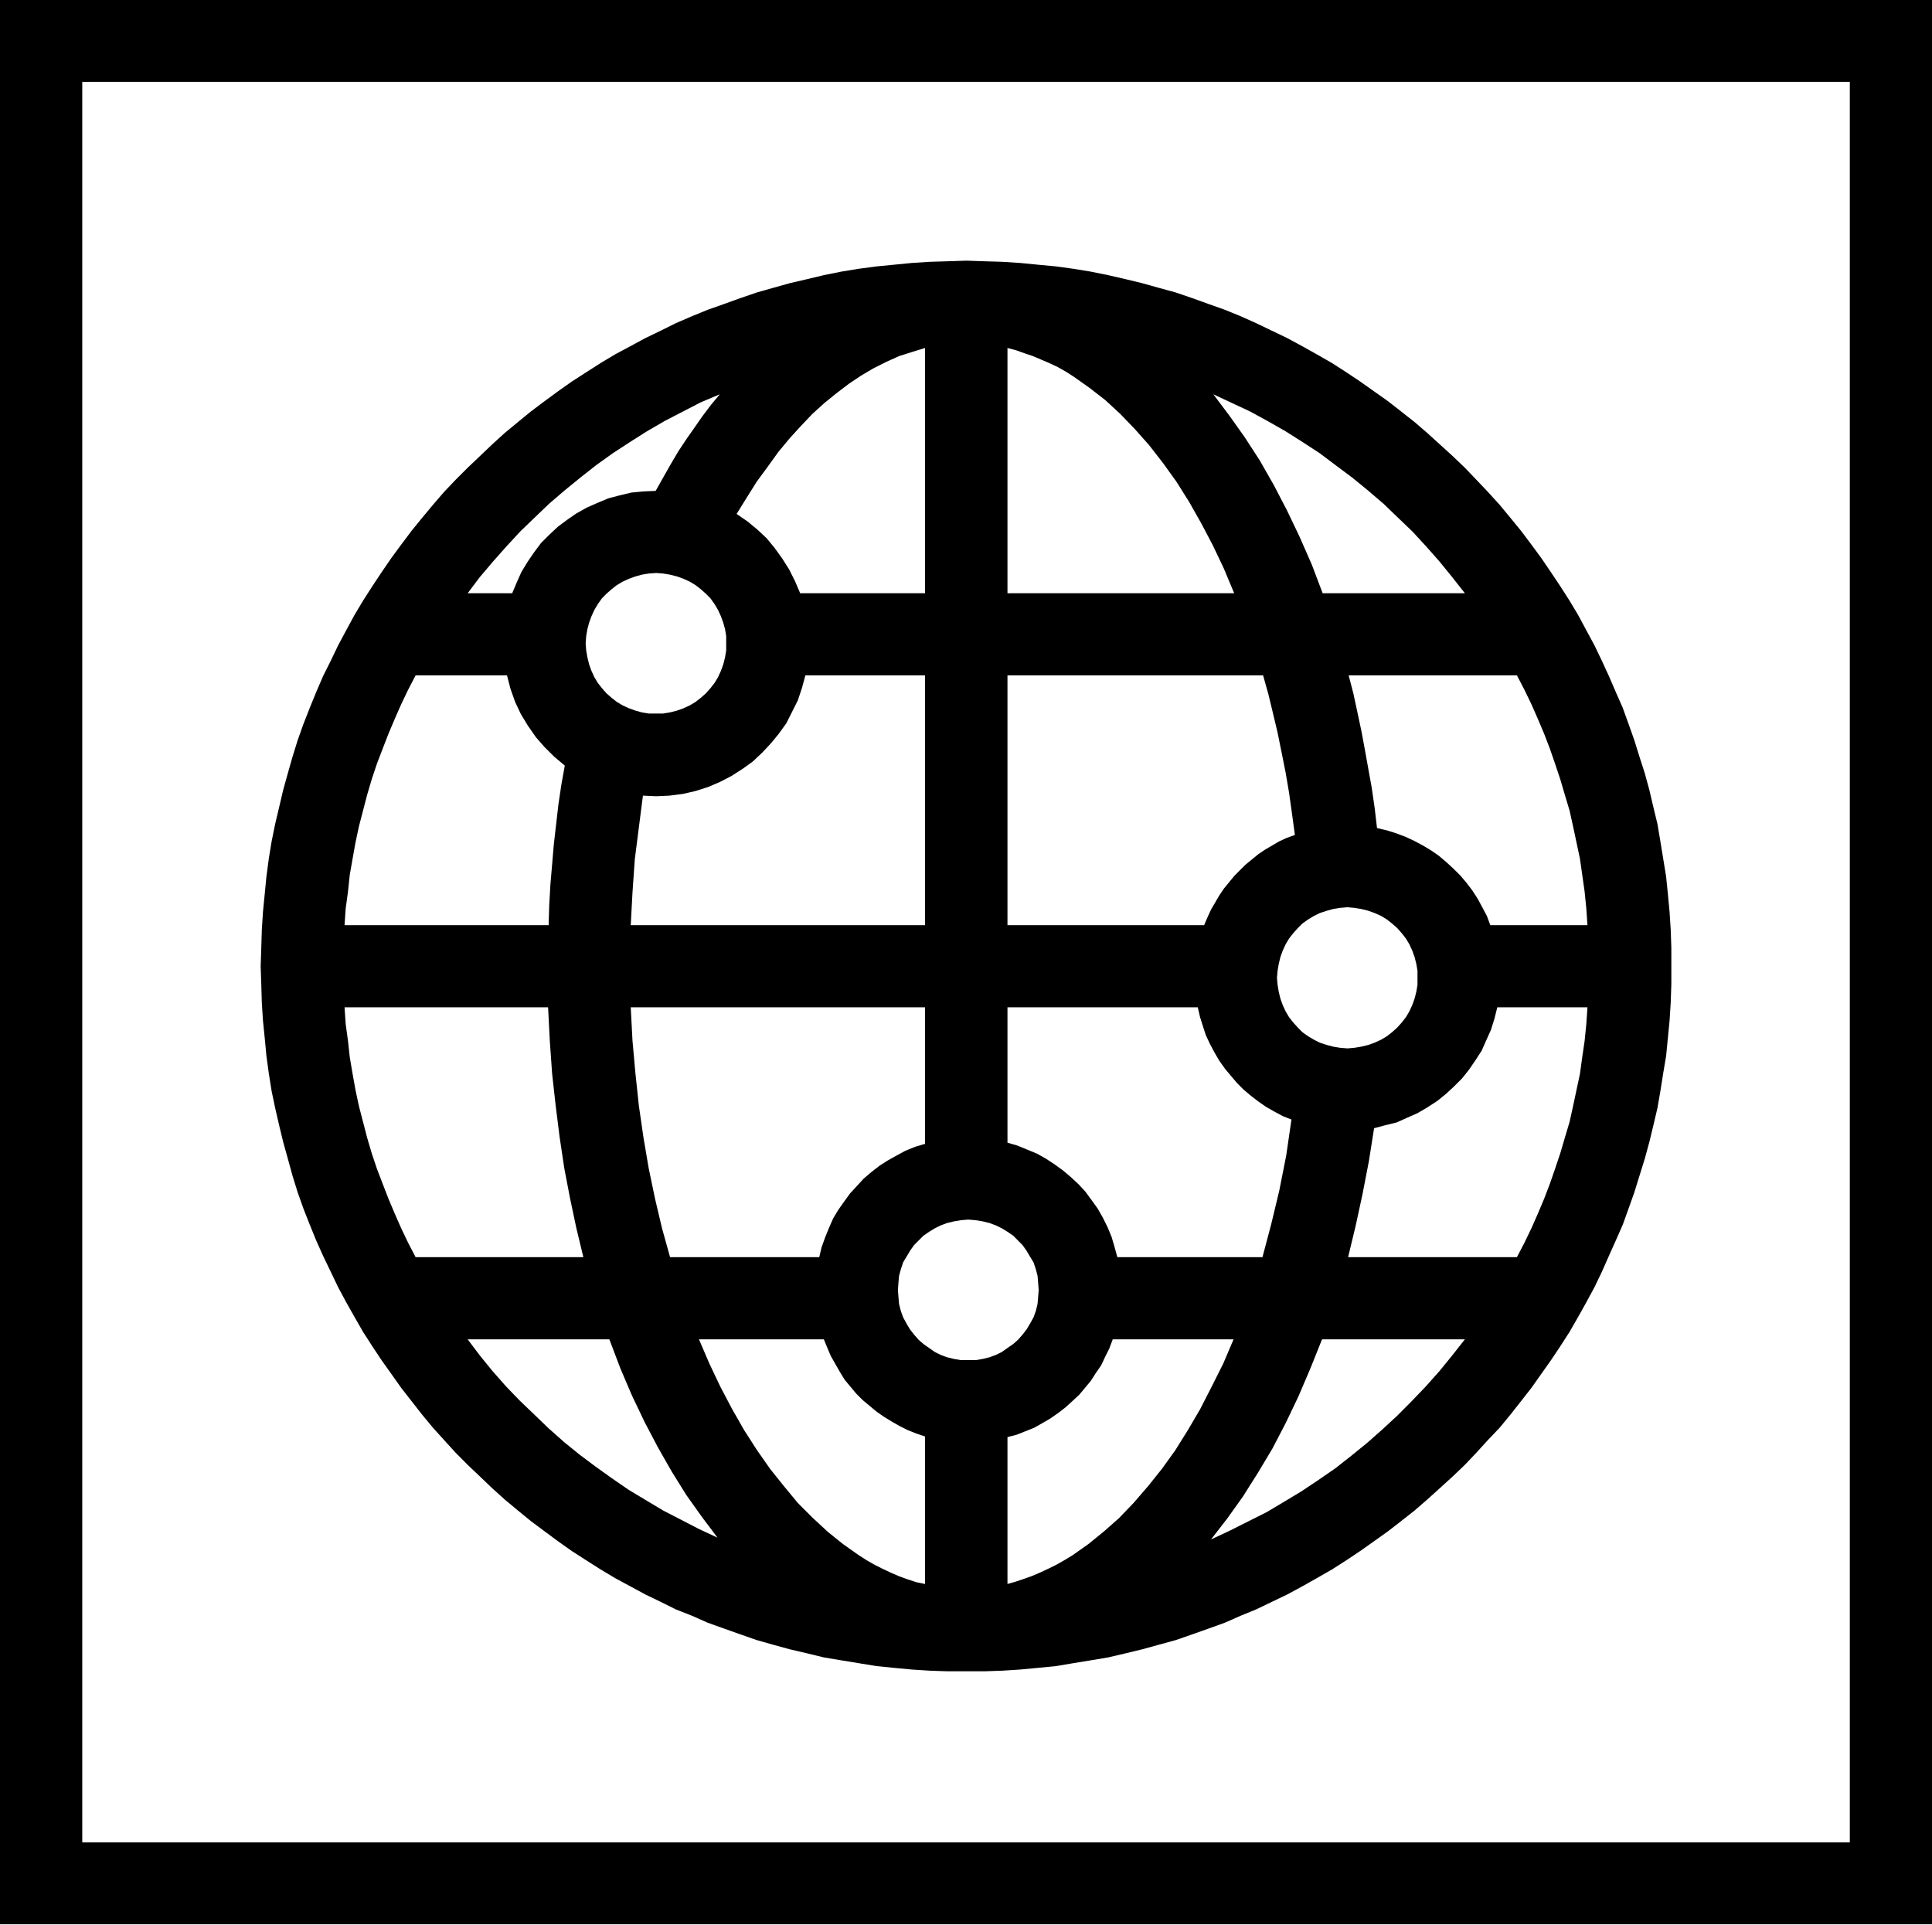
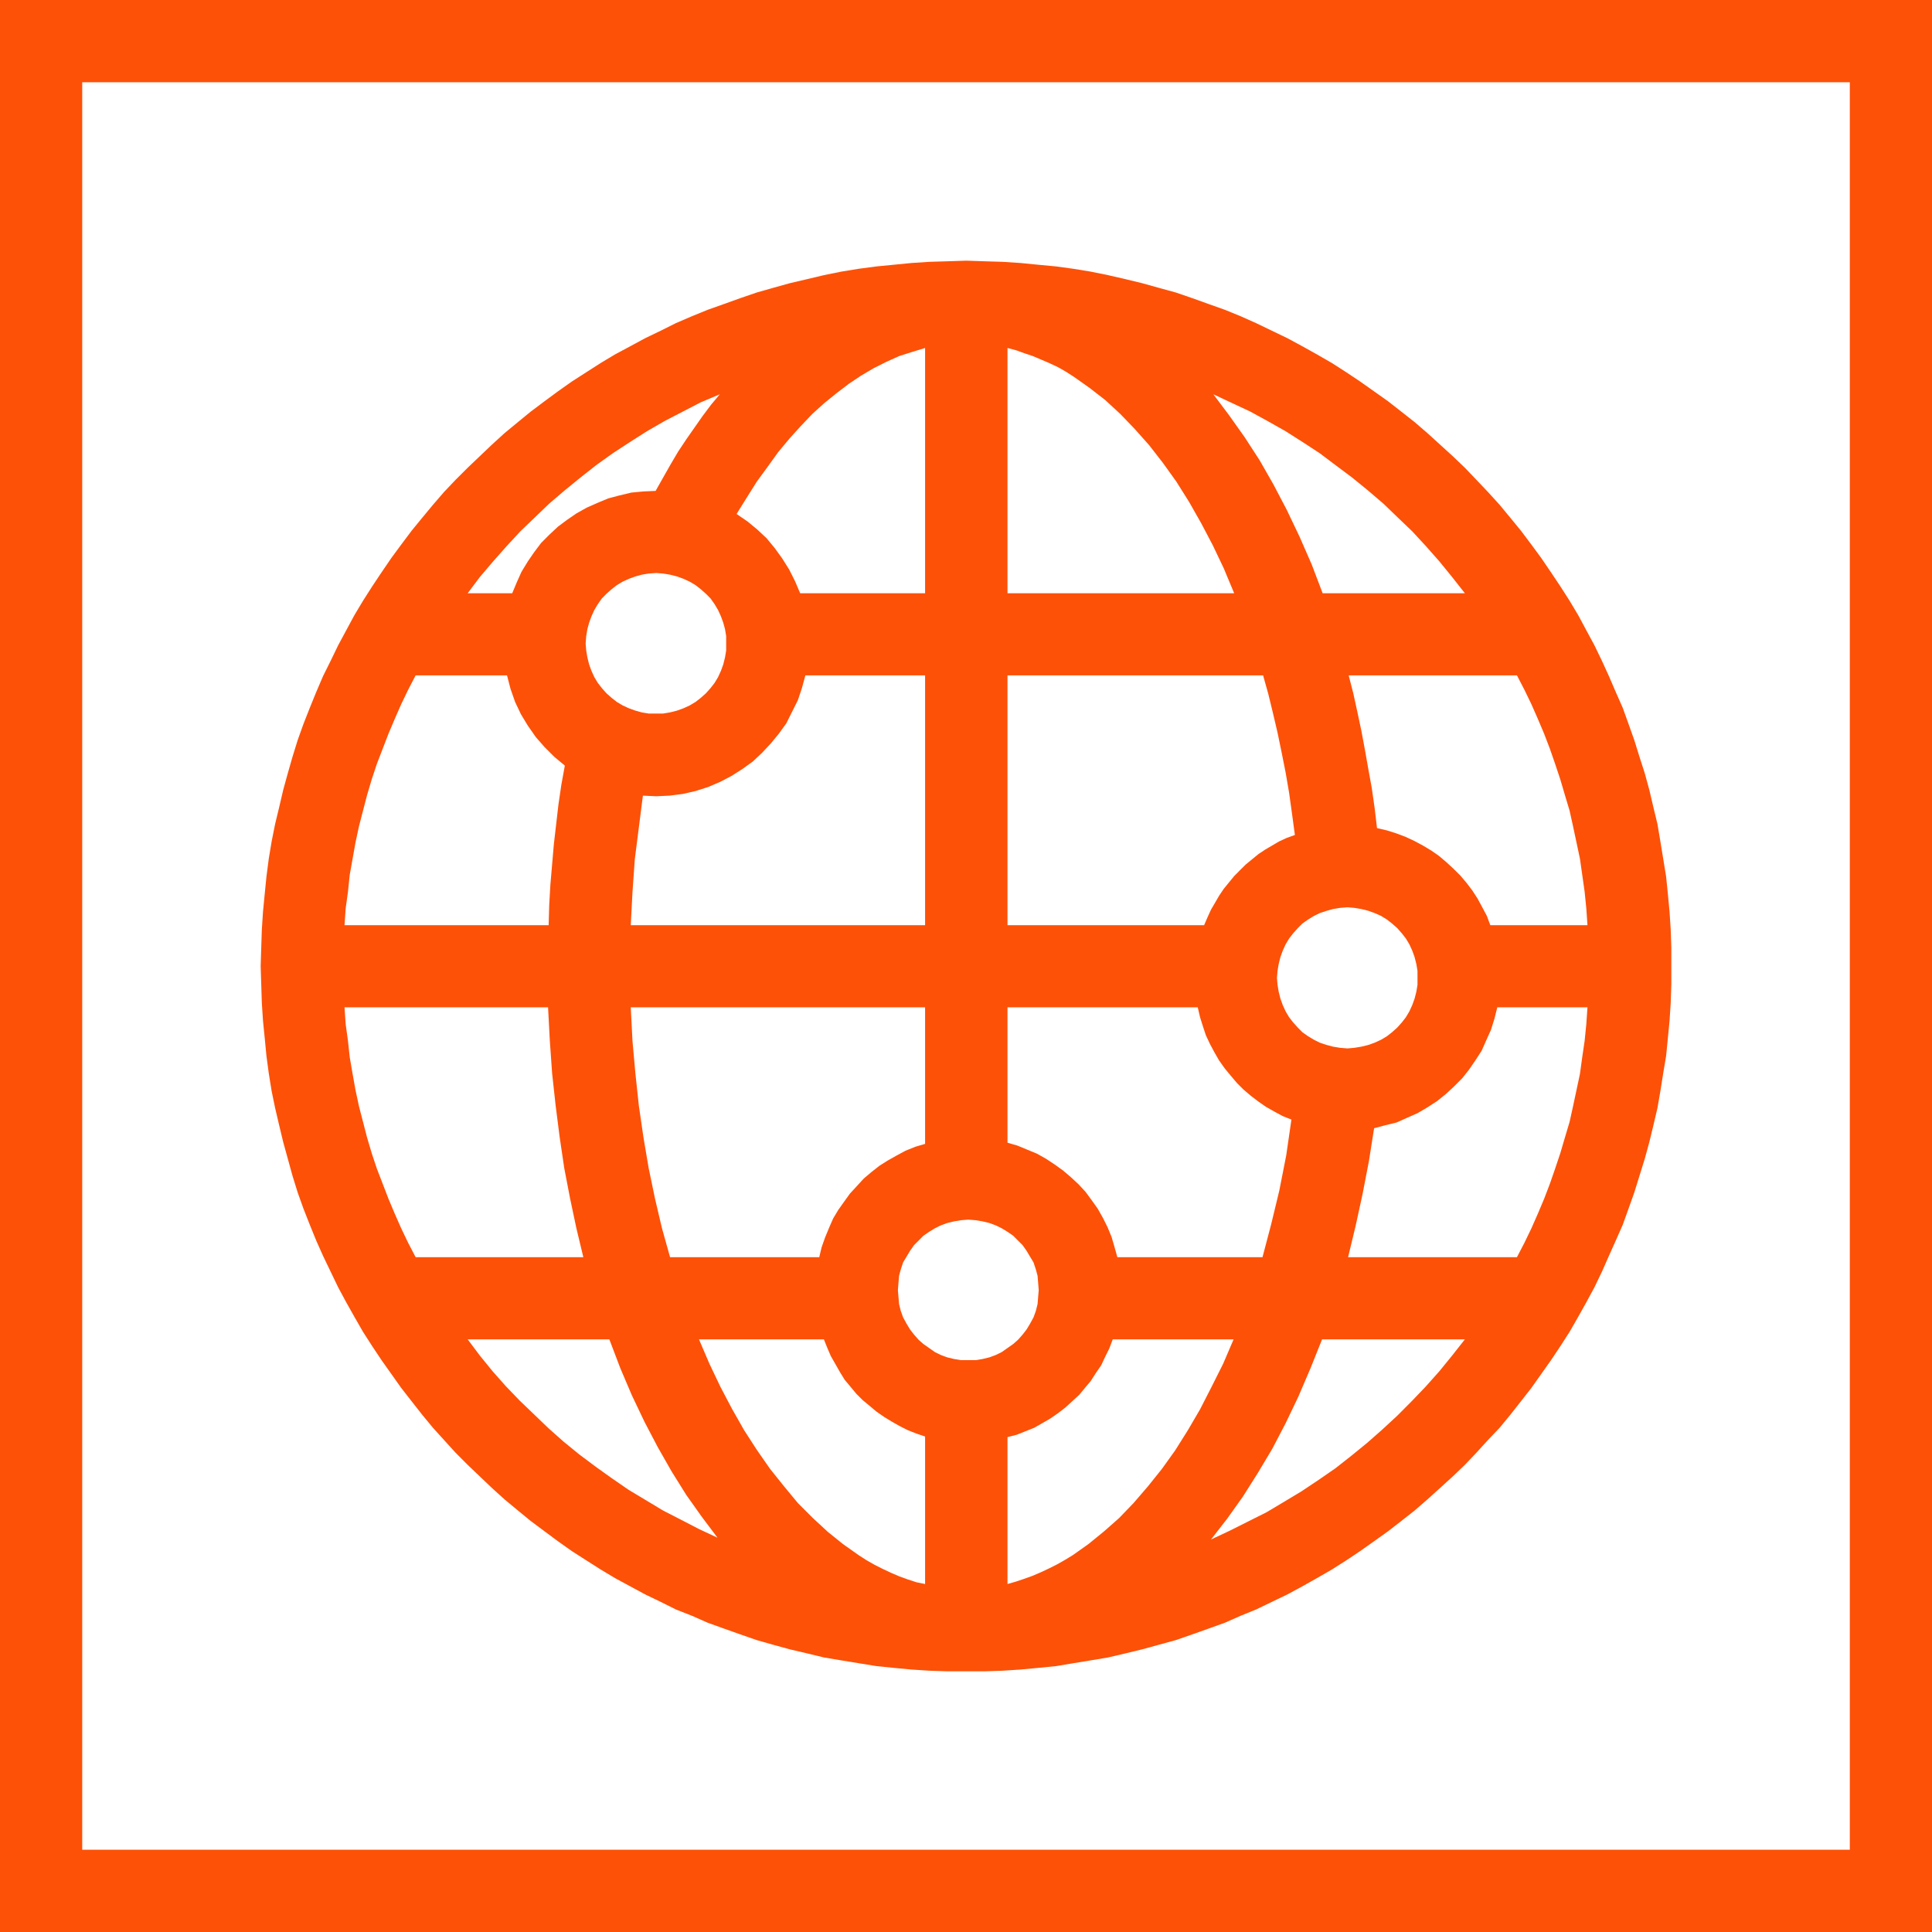
- <svg xmlns="http://www.w3.org/2000/svg" width="252" height="251" xml:space="preserve" overflow="hidden">
+ <svg xmlns="http://www.w3.org/2000/svg" width="252" height="252" xml:space="preserve" overflow="hidden">
  <defs>
    <clipPath id="clip0">
-       <rect x="1103" y="993" width="252" height="251" />
+       <rect x="820" y="1327" width="252" height="252" />
    </clipPath>
  </defs>
-   <g clip-path="url(#clip0)" transform="translate(-1103 -993)">
-     <path d="M1103 993 1103 1244 1355 1244 1355 993 1103 993ZM1344.28 1233.32 1113.73 1233.32 1113.73 1003.68 1344.28 1003.68 1344.28 1233.32Z" fill-rule="evenodd" />
-     <path d="M1229.06 1211 1229.06 1211 1231.39 1211 1233.73 1210.92 1236.07 1210.77 1238.41 1210.55 1240.75 1210.32 1243.01 1209.94 1245.27 1209.57 1247.54 1209.19 1249.8 1208.66 1251.99 1208.13 1254.17 1207.53 1256.36 1206.93 1258.55 1206.17 1260.66 1205.42 1262.77 1204.66 1264.81 1203.76 1266.84 1202.93 1268.88 1201.95 1270.92 1200.97 1272.88 1199.91 1274.76 1198.85 1276.73 1197.72 1278.61 1196.52 1280.42 1195.31 1282.23 1194.03 1284.04 1192.74 1285.78 1191.39 1287.51 1190.03 1289.17 1188.59 1290.83 1187.09 1292.49 1185.58 1294.07 1184.07 1295.58 1182.48 1297.09 1180.82 1298.6 1179.24 1300.03 1177.5 1301.39 1175.77 1302.75 1174.03 1304.03 1172.22 1305.31 1170.41 1306.52 1168.6 1307.73 1166.72 1308.86 1164.75 1309.91 1162.87 1310.97 1160.91 1311.95 1158.87 1312.85 1156.83 1313.76 1154.8 1314.66 1152.76 1315.42 1150.65 1316.17 1148.54 1316.85 1146.35 1317.53 1144.16 1318.13 1141.97 1318.66 1139.78 1319.19 1137.52 1319.57 1135.33 1319.94 1132.99 1320.32 1130.73 1320.55 1128.39 1320.77 1126.13 1320.92 1123.79 1321 1121.38 1321 1119.04 1321 1119.04 1321 1116.62 1320.92 1114.29 1320.77 1111.95 1320.55 1109.61 1320.32 1107.34 1319.94 1105.01 1319.57 1102.74 1319.19 1100.48 1318.66 1098.29 1318.13 1096.03 1317.53 1093.84 1316.85 1091.73 1316.17 1089.54 1315.42 1087.43 1314.66 1085.32 1313.76 1083.28 1312.85 1081.17 1311.95 1079.21 1310.97 1077.17 1309.91 1075.21 1308.86 1073.25 1307.73 1071.36 1306.52 1069.47 1305.31 1067.66 1304.03 1065.78 1302.75 1064.04 1301.39 1062.23 1300.03 1060.57 1298.6 1058.84 1297.09 1057.18 1295.58 1055.59 1294.07 1054.01 1292.49 1052.5 1290.83 1050.99 1289.17 1049.48 1287.51 1048.05 1285.78 1046.69 1284.04 1045.33 1282.23 1044.05 1280.42 1042.77 1278.61 1041.56 1276.73 1040.35 1274.76 1039.22 1272.88 1038.17 1270.92 1037.11 1268.88 1036.13 1266.84 1035.15 1264.81 1034.24 1262.77 1033.41 1260.66 1032.66 1258.55 1031.9 1256.36 1031.15 1254.17 1030.55 1251.99 1029.94 1249.8 1029.41 1247.54 1028.89 1245.27 1028.43 1243.01 1028.06 1240.75 1027.75 1238.41 1027.53 1236.07 1027.3 1233.73 1027.15 1231.39 1027.08 1229.06 1027 1229.06 1027 1226.61 1027.08 1224.27 1027.15 1221.93 1027.3 1219.59 1027.53 1217.33 1027.75 1214.99 1028.06 1212.73 1028.43 1210.46 1028.89 1208.28 1029.41 1206.01 1029.94 1203.83 1030.55 1201.71 1031.15 1199.53 1031.9 1197.42 1032.66 1195.3 1033.41 1193.27 1034.24 1191.16 1035.15 1189.19 1036.13 1187.16 1037.11 1185.2 1038.17 1183.24 1039.22 1181.35 1040.35 1179.46 1041.56 1177.58 1042.77 1175.77 1044.05 1174.03 1045.33 1172.22 1046.69 1170.56 1048.05 1168.83 1049.48 1167.17 1050.99 1165.59 1052.5 1164 1054.01 1162.42 1055.59 1160.91 1057.18 1159.48 1058.84 1158.04 1060.57 1156.69 1062.23 1155.33 1064.04 1154.05 1065.78 1152.76 1067.66 1151.56 1069.47 1150.35 1071.36 1149.22 1073.25 1148.16 1075.21 1147.11 1077.17 1146.13 1079.21 1145.15 1081.17 1144.24 1083.28 1143.41 1085.32 1142.58 1087.43 1141.83 1089.54 1141.15 1091.73 1140.55 1093.84 1139.94 1096.03 1139.41 1098.29 1138.89 1100.48 1138.43 1102.74 1138.06 1105.01 1137.75 1107.34 1137.53 1109.61 1137.3 1111.95 1137.15 1114.29 1137.08 1116.62 1137 1119.04 1137 1119.04 1137.08 1121.38 1137.15 1123.79 1137.3 1126.13 1137.53 1128.39 1137.75 1130.73 1138.06 1132.99 1138.43 1135.33 1138.89 1137.52 1139.41 1139.78 1139.94 1141.97 1140.55 1144.16 1141.15 1146.35 1141.83 1148.54 1142.58 1150.65 1143.41 1152.76 1144.24 1154.8 1145.15 1156.83 1146.13 1158.87 1147.11 1160.91 1148.16 1162.87 1149.22 1164.75 1150.35 1166.72 1151.56 1168.6 1152.76 1170.41 1154.05 1172.22 1155.33 1174.03 1156.69 1175.77 1158.04 1177.5 1159.48 1179.24 1160.91 1180.82 1162.42 1182.48 1164 1184.07 1165.59 1185.58 1167.17 1187.09 1168.83 1188.59 1170.56 1190.03 1172.22 1191.39 1174.03 1192.74 1175.77 1194.03 1177.58 1195.31 1179.46 1196.52 1181.35 1197.72 1183.24 1198.85 1185.2 1199.91 1187.16 1200.97 1189.19 1201.95 1191.16 1202.93 1193.27 1203.76 1195.3 1204.66 1197.42 1205.42 1199.53 1206.17 1201.71 1206.93 1203.83 1207.53 1206.01 1208.13 1208.28 1208.66 1210.46 1209.19 1212.73 1209.57 1214.99 1209.94 1217.33 1210.32 1219.59 1210.55 1221.93 1210.77 1224.27 1210.92 1226.61 1211 1229.06 1211 1229.06 1211ZM1164 1167.7 1182.48 1167.7 1182.48 1167.7 1183.91 1171.47 1185.42 1175.01 1187.08 1178.49 1188.82 1181.8 1190.63 1184.97 1192.51 1187.99 1194.55 1190.86 1196.59 1193.57 1196.59 1193.57 1194.17 1192.44 1191.83 1191.23 1189.5 1190.03 1187.23 1188.67 1184.97 1187.31 1182.78 1185.8 1180.67 1184.29 1178.56 1182.71 1176.52 1181.05 1174.56 1179.31 1172.68 1177.5 1170.79 1175.69 1168.98 1173.81 1167.25 1171.85 1165.59 1169.81 1164 1167.7 1164 1167.7ZM1169.13 1081.09 1169.13 1081.09 1169.58 1082.83 1170.19 1084.56 1170.94 1086.15 1171.85 1087.65 1172.9 1089.16 1174.03 1090.45 1175.32 1091.73 1176.67 1092.86 1176.67 1092.86 1176.22 1095.35 1175.84 1097.91 1175.24 1103.12 1174.79 1108.4 1174.64 1111.04 1174.56 1113.68 1147.94 1113.68 1147.94 1113.68 1148.09 1111.49 1148.39 1109.31 1148.62 1107.12 1148.99 1105.01 1149.37 1102.89 1149.82 1100.78 1150.35 1098.74 1150.88 1096.71 1151.48 1094.67 1152.16 1092.63 1152.91 1090.67 1153.67 1088.71 1154.5 1086.75 1155.33 1084.86 1156.23 1082.98 1157.21 1081.09 1169.13 1081.09ZM1310.06 1113.68 1297.39 1113.68 1297.39 1113.68 1296.94 1112.47 1296.34 1111.34 1295.73 1110.21 1295.05 1109.16 1294.3 1108.17 1293.47 1107.19 1292.56 1106.29 1291.66 1105.46 1290.68 1104.63 1289.7 1103.95 1288.57 1103.27 1287.44 1102.67 1286.3 1102.14 1285.1 1101.69 1283.89 1101.31 1282.61 1101.01 1282.61 1101.01 1282.31 1098.44 1281.93 1095.8 1281.48 1093.31 1281.02 1090.75 1280.57 1088.33 1280.04 1085.84 1279.52 1083.43 1278.91 1081.09 1300.86 1081.09 1300.86 1081.09 1301.84 1082.98 1302.75 1084.86 1303.58 1086.75 1304.41 1088.71 1305.16 1090.67 1305.84 1092.63 1306.52 1094.67 1307.12 1096.71 1307.73 1098.74 1308.18 1100.78 1308.63 1102.89 1309.08 1105.01 1309.38 1107.12 1309.69 1109.31 1309.91 1111.49 1310.06 1113.68 1310.06 1113.68ZM1208.05 1081.09 1223.66 1081.09 1223.66 1113.68 1185.27 1113.68 1185.27 1113.68 1185.5 1109.38 1185.8 1105.08 1186.33 1100.93 1186.86 1096.78 1186.86 1096.78 1188.59 1096.86 1188.59 1096.86 1190.33 1096.78 1192.06 1096.56 1193.72 1096.18 1195.38 1095.65 1196.96 1094.97 1198.4 1094.22 1199.83 1093.31 1201.19 1092.33 1202.39 1091.2 1203.53 1089.99 1204.58 1088.71 1205.56 1087.35 1206.32 1085.84 1207.07 1084.34 1207.6 1082.75 1208.05 1081.09 1208.05 1081.09ZM1223.66 1124.39 1223.66 1142.2 1223.66 1142.2 1222.38 1142.58 1221.1 1143.1 1219.97 1143.71 1218.76 1144.39 1217.71 1145.06 1216.65 1145.89 1215.67 1146.72 1214.76 1147.71 1213.86 1148.69 1213.1 1149.74 1212.35 1150.8 1211.67 1151.93 1211.14 1153.14 1210.62 1154.42 1210.16 1155.7 1209.86 1156.98 1190.4 1156.98 1190.4 1156.98 1189.35 1153.21 1188.44 1149.36 1187.61 1145.37 1186.93 1141.37 1186.33 1137.22 1185.88 1132.99 1185.5 1128.77 1185.27 1124.39 1223.66 1124.39ZM1229.28 1170.41 1229.28 1170.41 1228.34 1170.41 1227.44 1170.26 1226.53 1170.04 1225.7 1169.73 1224.95 1169.36 1224.19 1168.83 1223.44 1168.3 1222.83 1167.77 1222.23 1167.09 1221.7 1166.41 1221.25 1165.66 1220.8 1164.83 1220.5 1164 1220.27 1163.1 1220.19 1162.19 1220.12 1161.28 1220.12 1161.28 1220.19 1160.3 1220.27 1159.4 1220.5 1158.57 1220.8 1157.66 1221.25 1156.91 1221.7 1156.15 1222.23 1155.4 1222.83 1154.8 1223.44 1154.19 1224.19 1153.67 1224.95 1153.21 1225.7 1152.84 1226.53 1152.53 1227.44 1152.31 1228.34 1152.16 1229.28 1152.08 1229.28 1152.08 1230.26 1152.16 1231.17 1152.31 1232.07 1152.53 1232.9 1152.84 1233.66 1153.21 1234.41 1153.67 1235.17 1154.19 1235.77 1154.8 1236.37 1155.4 1236.9 1156.15 1237.35 1156.91 1237.81 1157.66 1238.11 1158.57 1238.33 1159.4 1238.41 1160.3 1238.48 1161.28 1238.48 1161.28 1238.41 1162.19 1238.33 1163.1 1238.11 1164 1237.81 1164.83 1237.35 1165.66 1236.9 1166.41 1236.37 1167.09 1235.77 1167.77 1235.17 1168.3 1234.41 1168.83 1233.66 1169.36 1232.9 1169.73 1232.07 1170.04 1231.17 1170.26 1230.26 1170.41 1229.28 1170.41 1229.28 1170.41ZM1210.46 1167.7 1210.46 1167.7 1210.92 1168.83 1211.37 1169.88 1211.97 1170.94 1212.58 1172 1213.18 1172.98 1213.93 1173.88 1214.69 1174.79 1215.52 1175.62 1216.42 1176.37 1217.33 1177.13 1218.31 1177.81 1219.29 1178.41 1220.34 1179.01 1221.4 1179.54 1222.53 1179.99 1223.66 1180.37 1223.66 1199.61 1223.66 1199.61 1222.53 1199.38 1221.4 1199.01 1220.34 1198.63 1219.29 1198.18 1218.16 1197.65 1217.1 1197.12 1216.05 1196.52 1214.99 1195.84 1212.95 1194.4 1210.99 1192.82 1209.03 1191.01 1207.07 1189.05 1205.26 1186.86 1203.45 1184.6 1201.71 1182.11 1200.06 1179.54 1198.47 1176.75 1196.96 1173.88 1195.53 1170.87 1194.17 1167.7 1210.46 1167.7ZM1234.41 1199.61 1234.41 1180.45 1234.41 1180.45 1235.62 1180.14 1236.75 1179.69 1237.88 1179.24 1238.94 1178.64 1239.99 1178.03 1240.97 1177.35 1241.95 1176.6 1242.86 1175.77 1243.76 1174.94 1244.52 1174.03 1245.27 1173.13 1245.95 1172.07 1246.63 1171.09 1247.16 1169.96 1247.69 1168.9 1248.14 1167.7 1263.9 1167.7 1263.9 1167.7 1262.55 1170.87 1261.04 1173.88 1259.53 1176.83 1257.94 1179.54 1256.29 1182.18 1254.55 1184.6 1252.74 1186.86 1250.85 1189.05 1248.97 1191.01 1247.01 1192.74 1244.97 1194.4 1242.93 1195.84 1241.95 1196.44 1240.9 1197.04 1239.84 1197.57 1238.71 1198.1 1237.66 1198.55 1236.6 1198.93 1235.47 1199.31 1234.41 1199.61 1234.41 1199.61ZM1248.74 1156.98 1248.74 1156.98 1248.37 1155.63 1247.99 1154.34 1247.46 1153.06 1246.86 1151.85 1246.18 1150.65 1245.42 1149.59 1244.59 1148.46 1243.69 1147.48 1242.71 1146.57 1241.65 1145.67 1240.6 1144.91 1239.47 1144.16 1238.26 1143.48 1236.98 1142.95 1235.69 1142.42 1234.41 1142.05 1234.41 1124.39 1259.23 1124.39 1259.23 1124.39 1259.53 1125.68 1259.91 1126.88 1260.28 1128.02 1260.81 1129.15 1261.41 1130.28 1262.02 1131.33 1262.77 1132.39 1263.53 1133.3 1264.36 1134.28 1265.19 1135.11 1266.17 1135.94 1267.15 1136.69 1268.13 1137.37 1269.18 1137.97 1270.31 1138.58 1271.45 1139.03 1271.45 1139.03 1270.77 1143.71 1269.86 1148.31 1268.81 1152.68 1267.67 1156.98 1248.74 1156.98ZM1278.76 1111.34 1278.76 1111.34 1279.67 1111.42 1280.57 1111.57 1281.48 1111.8 1282.31 1112.1 1283.14 1112.47 1283.89 1112.93 1284.57 1113.46 1285.25 1114.06 1285.85 1114.74 1286.38 1115.42 1286.83 1116.17 1287.21 1117 1287.51 1117.83 1287.74 1118.74 1287.89 1119.64 1287.89 1120.55 1287.89 1120.55 1287.89 1121.45 1287.74 1122.36 1287.51 1123.26 1287.21 1124.09 1286.83 1124.92 1286.38 1125.68 1285.85 1126.36 1285.25 1127.03 1284.57 1127.64 1283.89 1128.17 1283.14 1128.62 1282.31 1129 1281.48 1129.3 1280.57 1129.52 1279.67 1129.67 1278.76 1129.75 1278.76 1129.75 1277.78 1129.67 1276.88 1129.52 1276.05 1129.3 1275.14 1129 1274.39 1128.62 1273.63 1128.17 1272.88 1127.64 1272.28 1127.03 1271.67 1126.36 1271.14 1125.68 1270.69 1124.92 1270.31 1124.09 1270.01 1123.26 1269.79 1122.36 1269.64 1121.45 1269.56 1120.55 1269.56 1120.55 1269.64 1119.64 1269.79 1118.74 1270.01 1117.83 1270.31 1117 1270.69 1116.17 1271.14 1115.42 1271.67 1114.74 1272.28 1114.06 1272.88 1113.46 1273.63 1112.93 1274.39 1112.47 1275.14 1112.1 1276.05 1111.8 1276.88 1111.57 1277.78 1111.42 1278.76 1111.34 1278.76 1111.34ZM1282.23 1140.16 1282.23 1140.16 1283.66 1139.78 1285.17 1139.41 1286.53 1138.8 1287.89 1138.2 1289.17 1137.45 1290.45 1136.62 1291.58 1135.71 1292.64 1134.73 1293.7 1133.67 1294.6 1132.54 1295.43 1131.33 1296.26 1130.05 1296.86 1128.69 1297.47 1127.34 1297.92 1125.9 1298.3 1124.39 1310.06 1124.39 1310.06 1124.39 1309.91 1126.58 1309.69 1128.77 1309.38 1130.88 1309.08 1133.07 1308.63 1135.18 1308.18 1137.29 1307.73 1139.33 1307.12 1141.37 1306.52 1143.41 1305.84 1145.44 1305.16 1147.4 1304.41 1149.36 1303.58 1151.33 1302.75 1153.21 1301.84 1155.1 1300.86 1156.98 1278.84 1156.98 1278.84 1156.98 1279.82 1152.91 1280.72 1148.76 1281.55 1144.46 1282.23 1140.16 1282.23 1140.16ZM1271.9 1101.91 1271.9 1101.91 1270.84 1102.29 1269.86 1102.74 1268.96 1103.27 1268.05 1103.8 1267.15 1104.4 1266.32 1105.08 1265.49 1105.76 1264.73 1106.51 1263.98 1107.27 1263.3 1108.1 1262.62 1108.93 1262.02 1109.83 1261.49 1110.74 1260.96 1111.64 1260.51 1112.63 1260.06 1113.68 1234.41 1113.68 1234.41 1081.09 1267.75 1081.09 1267.75 1081.09 1268.43 1083.51 1269.03 1085.99 1269.64 1088.56 1270.16 1091.12 1270.69 1093.77 1271.14 1096.41 1271.52 1099.12 1271.9 1101.91 1271.9 1101.91ZM1234.41 1070.38 1234.41 1038.39 1234.41 1038.39 1235.54 1038.69 1236.6 1039.07 1237.73 1039.45 1238.79 1039.9 1239.84 1040.35 1240.97 1040.88 1242.03 1041.48 1243.09 1042.16 1245.12 1043.6 1247.16 1045.18 1249.12 1046.99 1251.01 1048.95 1252.89 1051.07 1254.7 1053.4 1256.44 1055.82 1258.1 1058.46 1259.68 1061.25 1261.19 1064.12 1262.62 1067.13 1263.98 1070.38 1234.41 1070.38ZM1223.66 1038.39 1223.66 1070.38 1207.37 1070.38 1207.37 1070.38 1206.69 1068.79 1205.94 1067.29 1205.03 1065.85 1204.05 1064.49 1203 1063.21 1201.79 1062.08 1200.51 1061.02 1199.08 1060.04 1199.08 1060.04 1200.43 1057.86 1201.71 1055.82 1203.15 1053.86 1204.51 1051.97 1206.01 1050.16 1207.45 1048.58 1208.96 1046.99 1210.54 1045.56 1212.12 1044.28 1213.71 1043.07 1215.29 1042.01 1216.95 1041.03 1218.61 1040.2 1220.27 1039.45 1221.93 1038.92 1223.66 1038.39 1223.66 1038.39ZM1188.59 1067.74 1188.59 1067.74 1189.5 1067.81 1190.4 1067.96 1191.31 1068.19 1192.14 1068.49 1192.97 1068.87 1193.72 1069.32 1194.4 1069.85 1195.08 1070.45 1195.68 1071.06 1196.21 1071.81 1196.66 1072.57 1197.04 1073.4 1197.34 1074.23 1197.57 1075.06 1197.72 1075.96 1197.72 1076.94 1197.72 1076.94 1197.72 1077.85 1197.57 1078.75 1197.34 1079.66 1197.04 1080.49 1196.66 1081.32 1196.21 1082.07 1195.68 1082.75 1195.08 1083.43 1194.4 1084.03 1193.72 1084.56 1192.97 1085.01 1192.14 1085.39 1191.31 1085.69 1190.4 1085.92 1189.5 1086.07 1188.59 1086.07 1188.59 1086.07 1187.61 1086.07 1186.71 1085.92 1185.88 1085.69 1185.05 1085.39 1184.22 1085.01 1183.46 1084.56 1182.78 1084.03 1182.1 1083.43 1181.5 1082.75 1180.97 1082.07 1180.52 1081.32 1180.14 1080.49 1179.84 1079.66 1179.62 1078.75 1179.46 1077.85 1179.39 1076.94 1179.39 1076.94 1179.46 1075.96 1179.62 1075.06 1179.84 1074.23 1180.14 1073.4 1180.52 1072.57 1180.97 1071.81 1181.5 1071.06 1182.1 1070.45 1182.78 1069.85 1183.46 1069.32 1184.22 1068.87 1185.05 1068.49 1185.88 1068.19 1186.71 1067.96 1187.61 1067.81 1188.59 1067.74 1188.59 1067.74ZM1174.49 1124.39 1174.49 1124.39 1174.71 1128.69 1175.01 1132.99 1175.47 1137.14 1175.99 1141.29 1176.6 1145.37 1177.35 1149.29 1178.18 1153.21 1179.09 1156.98 1157.21 1156.98 1157.21 1156.98 1156.23 1155.1 1155.33 1153.21 1154.5 1151.33 1153.67 1149.36 1152.91 1147.4 1152.16 1145.44 1151.48 1143.41 1150.88 1141.37 1150.35 1139.33 1149.82 1137.29 1149.37 1135.18 1148.99 1133.07 1148.62 1130.88 1148.39 1128.77 1148.09 1126.58 1147.94 1124.39 1174.49 1124.39ZM1260.96 1193.8 1260.96 1193.8 1263.07 1191.08 1265.11 1188.22 1267.07 1185.12 1268.96 1181.96 1270.69 1178.64 1272.35 1175.17 1273.93 1171.47 1275.44 1167.7 1294.07 1167.7 1294.07 1167.7 1292.41 1169.81 1290.75 1171.85 1288.94 1173.88 1287.13 1175.77 1285.25 1177.66 1283.29 1179.47 1281.33 1181.2 1279.29 1182.86 1277.18 1184.52 1274.99 1186.03 1272.73 1187.54 1270.47 1188.9 1268.2 1190.25 1265.79 1191.46 1263.38 1192.67 1260.96 1193.8 1260.96 1193.8ZM1294.07 1070.38 1275.52 1070.38 1275.52 1070.38 1274.09 1066.61 1272.5 1062.99 1270.84 1059.52 1269.11 1056.2 1267.3 1053.03 1265.34 1050.01 1263.3 1047.14 1261.26 1044.43 1261.26 1044.43 1263.68 1045.56 1266.09 1046.69 1268.43 1047.97 1270.69 1049.26 1272.95 1050.69 1275.14 1052.12 1277.25 1053.71 1279.37 1055.29 1281.4 1056.95 1283.44 1058.69 1285.32 1060.5 1287.21 1062.31 1289.02 1064.27 1290.75 1066.23 1292.41 1068.27 1294.07 1070.38 1294.07 1070.38ZM1196.89 1044.43 1196.89 1044.43 1195.76 1045.78 1194.62 1047.29 1193.57 1048.8 1192.51 1050.31 1191.46 1051.9 1190.48 1053.56 1189.5 1055.29 1188.52 1057.03 1188.52 1057.03 1186.93 1057.1 1185.35 1057.25 1183.76 1057.63 1182.33 1058.01 1180.9 1058.61 1179.54 1059.21 1178.18 1059.97 1176.98 1060.8 1175.77 1061.7 1174.64 1062.76 1173.58 1063.82 1172.68 1065.02 1171.85 1066.23 1171.02 1067.59 1170.41 1068.95 1169.81 1070.38 1164 1070.38 1164 1070.38 1165.59 1068.27 1167.32 1066.23 1169.06 1064.27 1170.87 1062.31 1172.75 1060.5 1174.64 1058.69 1176.67 1056.95 1178.71 1055.29 1180.82 1053.63 1182.93 1052.12 1185.12 1050.69 1187.38 1049.26 1189.72 1047.9 1192.06 1046.69 1194.4 1045.48 1196.89 1044.43 1196.89 1044.43Z" fill-rule="evenodd" />
+   <g clip-path="url(#clip0)" transform="translate(-820 -1327)">
+     <path d="M820 1327 820 1579 1072 1579 1072 1327 820 1327ZM1061.28 1568.27 830.725 1568.27 830.725 1337.73 1061.28 1337.73 1061.28 1568.27Z" fill="#FD5108" fill-rule="evenodd" />
+     <path d="M946.057 1545 946.057 1545 948.395 1545 950.733 1544.92 953.071 1544.77 955.409 1544.55 957.747 1544.32 960.01 1543.94 962.273 1543.57 964.536 1543.19 966.799 1542.66 968.986 1542.13 971.173 1541.53 973.361 1540.93 975.548 1540.17 977.66 1539.42 979.772 1538.66 981.808 1537.76 983.845 1536.93 985.881 1535.95 987.918 1534.97 989.879 1533.91 991.764 1532.85 993.725 1531.72 995.611 1530.52 997.421 1529.31 999.232 1528.03 1001.04 1526.74 1002.78 1525.39 1004.51 1524.03 1006.17 1522.59 1007.83 1521.09 1009.49 1519.58 1011.07 1518.07 1012.58 1516.48 1014.09 1514.82 1015.6 1513.24 1017.03 1511.5 1018.39 1509.77 1019.75 1508.03 1021.03 1506.22 1022.31 1504.41 1023.52 1502.6 1024.73 1500.72 1025.86 1498.75 1026.91 1496.87 1027.97 1494.91 1028.95 1492.87 1029.85 1490.83 1030.76 1488.8 1031.66 1486.76 1032.42 1484.65 1033.17 1482.54 1033.85 1480.35 1034.53 1478.16 1035.13 1475.97 1035.66 1473.78 1036.19 1471.52 1036.57 1469.33 1036.94 1466.99 1037.32 1464.73 1037.55 1462.39 1037.77 1460.13 1037.92 1457.79 1038 1455.38 1038 1453.04 1038 1453.04 1038 1450.62 1037.92 1448.28 1037.77 1445.95 1037.55 1443.61 1037.32 1441.34 1036.94 1439.01 1036.57 1436.74 1036.19 1434.48 1035.66 1432.29 1035.13 1430.03 1034.53 1427.84 1033.85 1425.73 1033.17 1423.54 1032.42 1421.43 1031.66 1419.32 1030.76 1417.28 1029.85 1415.17 1028.95 1413.2 1027.97 1411.17 1026.91 1409.21 1025.86 1407.25 1024.73 1405.36 1023.52 1403.47 1022.31 1401.66 1021.03 1399.78 1019.75 1398.04 1018.39 1396.23 1017.03 1394.57 1015.6 1392.84 1014.09 1391.18 1012.58 1389.59 1011.07 1388.01 1009.49 1386.5 1007.83 1384.99 1006.17 1383.48 1004.51 1382.05 1002.78 1380.69 1001.04 1379.33 999.232 1378.05 997.421 1376.77 995.611 1375.56 993.725 1374.35 991.764 1373.22 989.879 1372.17 987.918 1371.11 985.881 1370.13 983.845 1369.15 981.808 1368.24 979.772 1367.41 977.66 1366.66 975.548 1365.9 973.361 1365.15 971.173 1364.55 968.986 1363.94 966.799 1363.41 964.536 1362.89 962.273 1362.43 960.01 1362.06 957.747 1361.75 955.409 1361.53 953.071 1361.3 950.733 1361.15 948.395 1361.08 946.057 1361 946.057 1361 943.605 1361.08 941.267 1361.15 938.929 1361.3 936.591 1361.53 934.328 1361.75 931.99 1362.06 929.727 1362.43 927.464 1362.89 925.277 1363.41 923.014 1363.94 920.827 1364.55 918.715 1365.15 916.528 1365.9 914.416 1366.66 912.304 1367.41 910.267 1368.24 908.155 1369.15 906.194 1370.13 904.158 1371.11 902.197 1372.17 900.236 1373.22 898.35 1374.35 896.464 1375.56 894.579 1376.77 892.769 1378.05 891.034 1379.33 889.224 1380.69 887.564 1382.05 885.829 1383.48 884.17 1384.99 882.586 1386.5 881.002 1388.01 879.418 1389.59 877.91 1391.18 876.477 1392.84 875.044 1394.57 873.686 1396.23 872.328 1398.04 871.046 1399.78 869.764 1401.66 868.557 1403.47 867.35 1405.36 866.219 1407.25 865.163 1409.21 864.107 1411.17 863.126 1413.2 862.146 1415.17 861.241 1417.28 860.411 1419.32 859.581 1421.43 858.827 1423.54 858.148 1425.73 857.545 1427.84 856.941 1430.03 856.414 1432.29 855.885 1434.48 855.433 1436.74 855.056 1439.01 854.754 1441.34 854.528 1443.61 854.302 1445.95 854.151 1448.28 854.075 1450.62 854 1453.04 854 1453.04 854.075 1455.38 854.151 1457.79 854.302 1460.13 854.528 1462.39 854.754 1464.73 855.056 1466.99 855.433 1469.33 855.885 1471.52 856.414 1473.78 856.941 1475.97 857.545 1478.16 858.148 1480.35 858.827 1482.54 859.581 1484.65 860.411 1486.76 861.241 1488.8 862.146 1490.83 863.126 1492.87 864.107 1494.91 865.163 1496.87 866.219 1498.75 867.35 1500.72 868.557 1502.6 869.764 1504.41 871.046 1506.22 872.328 1508.03 873.686 1509.77 875.044 1511.5 876.477 1513.24 877.91 1514.82 879.418 1516.48 881.002 1518.07 882.586 1519.58 884.17 1521.09 885.829 1522.59 887.564 1524.03 889.224 1525.39 891.034 1526.74 892.769 1528.03 894.579 1529.31 896.464 1530.52 898.35 1531.72 900.236 1532.85 902.197 1533.91 904.158 1534.97 906.194 1535.95 908.155 1536.93 910.267 1537.76 912.304 1538.66 914.416 1539.42 916.528 1540.17 918.715 1540.93 920.827 1541.53 923.014 1542.13 925.277 1542.66 927.464 1543.19 929.727 1543.57 931.99 1543.94 934.328 1544.32 936.591 1544.55 938.929 1544.77 941.267 1544.92 943.605 1545 946.057 1545 946.057 1545ZM881.002 1501.7 899.481 1501.7 899.481 1501.7 900.914 1505.47 902.423 1509.01 904.082 1512.49 905.817 1515.8 907.627 1518.97 909.513 1521.99 911.549 1524.86 913.586 1527.57 913.586 1527.57 911.172 1526.44 908.834 1525.23 906.496 1524.03 904.233 1522.67 901.97 1521.31 899.783 1519.8 897.671 1518.29 895.559 1516.71 893.523 1515.05 891.562 1513.31 889.676 1511.5 887.79 1509.69 885.98 1507.81 884.245 1505.85 882.586 1503.81 881.002 1501.7 881.002 1501.7ZM886.131 1415.09 886.131 1415.09 886.584 1416.83 887.187 1418.56 887.941 1420.15 888.846 1421.65 889.902 1423.16 891.034 1424.45 892.316 1425.73 893.674 1426.86 893.674 1426.86 893.221 1429.35 892.844 1431.91 892.241 1437.12 891.788 1442.4 891.637 1445.04 891.562 1447.68 864.937 1447.68 864.937 1447.68 865.087 1445.49 865.389 1443.31 865.615 1441.12 865.992 1439.01 866.37 1436.89 866.822 1434.78 867.35 1432.74 867.878 1430.71 868.482 1428.67 869.16 1426.63 869.915 1424.67 870.669 1422.71 871.499 1420.75 872.328 1418.86 873.233 1416.98 874.214 1415.09 886.131 1415.09ZM1027.06 1447.68 1014.39 1447.68 1014.39 1447.68 1013.94 1446.47 1013.34 1445.34 1012.73 1444.21 1012.05 1443.16 1011.3 1442.17 1010.47 1441.19 1009.56 1440.29 1008.66 1439.46 1007.68 1438.63 1006.7 1437.95 1005.57 1437.27 1004.44 1436.67 1003.3 1436.14 1002.1 1435.69 1000.89 1435.31 999.609 1435.01 999.609 1435.01 999.307 1432.44 998.93 1429.8 998.477 1427.31 998.025 1424.75 997.572 1422.33 997.044 1419.84 996.516 1417.43 995.913 1415.09 1017.86 1415.09 1017.86 1415.09 1018.84 1416.98 1019.75 1418.86 1020.58 1420.75 1021.41 1422.71 1022.16 1424.67 1022.84 1426.63 1023.52 1428.67 1024.12 1430.71 1024.73 1432.74 1025.18 1434.78 1025.63 1436.89 1026.08 1439.01 1026.38 1441.12 1026.69 1443.31 1026.91 1445.49 1027.06 1447.68 1027.06 1447.68ZM925.051 1415.09 940.664 1415.09 940.664 1447.68 902.272 1447.68 902.272 1447.68 902.498 1443.38 902.8 1439.08 903.328 1434.93 903.856 1430.78 903.856 1430.78 905.591 1430.86 905.591 1430.86 907.326 1430.78 909.06 1430.56 910.72 1430.18 912.379 1429.65 913.963 1428.97 915.396 1428.22 916.829 1427.31 918.187 1426.33 919.394 1425.2 920.525 1423.99 921.581 1422.71 922.562 1421.35 923.316 1419.84 924.07 1418.33 924.598 1416.75 925.051 1415.09 925.051 1415.09ZM940.664 1458.39 940.664 1476.2 940.664 1476.2 939.381 1476.58 938.099 1477.1 936.968 1477.71 935.761 1478.39 934.705 1479.06 933.649 1479.89 932.669 1480.72 931.763 1481.71 930.858 1482.69 930.104 1483.74 929.35 1484.8 928.671 1485.93 928.143 1487.14 927.615 1488.42 927.163 1489.7 926.861 1490.98 907.401 1490.98 907.401 1490.98 906.345 1487.21 905.44 1483.36 904.61 1479.37 903.932 1475.37 903.328 1471.22 902.876 1466.99 902.498 1462.77 902.272 1458.39 940.664 1458.39ZM946.283 1504.41 946.283 1504.41 945.34 1504.41 944.435 1504.26 943.53 1504.04 942.7 1503.73 941.946 1503.36 941.192 1502.83 940.437 1502.3 939.834 1501.77 939.231 1501.09 938.703 1500.41 938.25 1499.66 937.797 1498.83 937.496 1498 937.27 1497.1 937.194 1496.19 937.119 1495.28 937.119 1495.28 937.194 1494.3 937.27 1493.4 937.496 1492.57 937.797 1491.66 938.25 1490.91 938.703 1490.15 939.231 1489.4 939.834 1488.8 940.437 1488.19 941.192 1487.67 941.946 1487.21 942.7 1486.84 943.53 1486.53 944.435 1486.31 945.34 1486.16 946.283 1486.08 946.283 1486.08 947.263 1486.16 948.168 1486.31 949.074 1486.53 949.903 1486.84 950.658 1487.21 951.412 1487.67 952.166 1488.19 952.769 1488.8 953.373 1489.4 953.901 1490.15 954.353 1490.91 954.806 1491.66 955.108 1492.57 955.334 1493.4 955.409 1494.3 955.485 1495.28 955.485 1495.28 955.409 1496.19 955.334 1497.1 955.108 1498 954.806 1498.83 954.353 1499.66 953.901 1500.41 953.373 1501.09 952.769 1501.77 952.166 1502.3 951.412 1502.83 950.658 1503.36 949.903 1503.73 949.074 1504.04 948.168 1504.26 947.263 1504.41 946.283 1504.41 946.283 1504.41ZM927.464 1501.7 927.464 1501.7 927.917 1502.83 928.369 1503.88 928.973 1504.94 929.576 1506 930.18 1506.98 930.934 1507.88 931.688 1508.79 932.518 1509.62 933.423 1510.37 934.328 1511.13 935.308 1511.81 936.289 1512.41 937.345 1513.01 938.401 1513.54 939.532 1513.99 940.664 1514.37 940.664 1533.61 940.664 1533.61 939.532 1533.38 938.401 1533.01 937.345 1532.63 936.289 1532.18 935.158 1531.65 934.102 1531.12 933.046 1530.52 931.99 1529.84 929.953 1528.4 927.992 1526.82 926.031 1525.01 924.07 1523.05 922.26 1520.86 920.45 1518.6 918.715 1516.11 917.056 1513.54 915.472 1510.75 913.963 1507.88 912.53 1504.87 911.172 1501.7 927.464 1501.7ZM951.412 1533.61 951.412 1514.45 951.412 1514.45 952.619 1514.14 953.75 1513.69 954.881 1513.24 955.937 1512.64 956.993 1512.03 957.974 1511.35 958.954 1510.6 959.859 1509.77 960.765 1508.94 961.519 1508.03 962.273 1507.13 962.952 1506.07 963.631 1505.09 964.159 1503.96 964.687 1502.9 965.139 1501.7 980.903 1501.7 980.903 1501.7 979.545 1504.87 978.037 1507.88 976.528 1510.83 974.945 1513.54 973.285 1516.18 971.55 1518.6 969.74 1520.86 967.854 1523.05 965.969 1525.01 964.008 1526.74 961.971 1528.4 959.935 1529.84 958.954 1530.44 957.898 1531.04 956.842 1531.57 955.711 1532.1 954.655 1532.55 953.599 1532.93 952.468 1533.31 951.412 1533.61 951.412 1533.61ZM965.743 1490.98 965.743 1490.98 965.365 1489.63 964.988 1488.34 964.46 1487.06 963.857 1485.85 963.178 1484.65 962.424 1483.59 961.594 1482.46 960.689 1481.48 959.709 1480.57 958.653 1479.67 957.597 1478.91 956.465 1478.16 955.258 1477.48 953.976 1476.95 952.694 1476.42 951.412 1476.05 951.412 1458.39 976.227 1458.39 976.227 1458.39 976.528 1459.68 976.906 1460.88 977.283 1462.02 977.811 1463.15 978.414 1464.28 979.017 1465.33 979.772 1466.39 980.526 1467.3 981.356 1468.28 982.185 1469.11 983.166 1469.94 984.146 1470.69 985.127 1471.37 986.183 1471.97 987.314 1472.58 988.446 1473.03 988.446 1473.03 987.767 1477.71 986.862 1482.31 985.806 1486.68 984.674 1490.98 965.743 1490.98ZM995.762 1445.34 995.762 1445.34 996.667 1445.42 997.572 1445.57 998.477 1445.8 999.307 1446.1 1000.14 1446.47 1000.89 1446.93 1001.57 1447.46 1002.25 1448.06 1002.85 1448.74 1003.38 1449.42 1003.83 1450.17 1004.21 1451 1004.51 1451.83 1004.74 1452.74 1004.89 1453.64 1004.89 1454.55 1004.89 1454.55 1004.89 1455.45 1004.74 1456.36 1004.51 1457.26 1004.21 1458.09 1003.83 1458.92 1003.38 1459.68 1002.85 1460.36 1002.25 1461.03 1001.57 1461.64 1000.89 1462.17 1000.14 1462.62 999.307 1463 998.477 1463.3 997.572 1463.52 996.667 1463.67 995.762 1463.75 995.762 1463.75 994.781 1463.67 993.876 1463.52 993.047 1463.3 992.141 1463 991.387 1462.62 990.633 1462.17 989.879 1461.64 989.275 1461.03 988.672 1460.36 988.144 1459.68 987.691 1458.92 987.314 1458.09 987.013 1457.26 986.786 1456.36 986.635 1455.45 986.56 1454.55 986.56 1454.55 986.635 1453.64 986.786 1452.74 987.013 1451.83 987.314 1451 987.691 1450.17 988.144 1449.42 988.672 1448.74 989.275 1448.06 989.879 1447.46 990.633 1446.93 991.387 1446.47 992.141 1446.1 993.047 1445.8 993.876 1445.57 994.781 1445.42 995.762 1445.34 995.762 1445.34ZM999.232 1474.16 999.232 1474.16 1000.66 1473.78 1002.17 1473.41 1003.53 1472.8 1004.89 1472.2 1006.17 1471.45 1007.45 1470.62 1008.58 1469.71 1009.64 1468.73 1010.7 1467.67 1011.6 1466.54 1012.43 1465.33 1013.26 1464.05 1013.86 1462.69 1014.47 1461.34 1014.92 1459.9 1015.3 1458.39 1027.06 1458.39 1027.06 1458.39 1026.91 1460.58 1026.69 1462.77 1026.38 1464.88 1026.08 1467.07 1025.63 1469.18 1025.18 1471.29 1024.73 1473.33 1024.12 1475.37 1023.52 1477.41 1022.84 1479.44 1022.16 1481.4 1021.41 1483.36 1020.58 1485.33 1019.75 1487.21 1018.84 1489.1 1017.86 1490.98 995.837 1490.98 995.837 1490.98 996.818 1486.91 997.723 1482.76 998.553 1478.46 999.232 1474.16 999.232 1474.16ZM988.898 1435.91 988.898 1435.91 987.842 1436.29 986.862 1436.74 985.957 1437.27 985.052 1437.8 984.146 1438.4 983.317 1439.08 982.487 1439.76 981.733 1440.51 980.979 1441.27 980.3 1442.1 979.621 1442.93 979.017 1443.83 978.49 1444.74 977.962 1445.64 977.509 1446.63 977.056 1447.68 951.412 1447.68 951.412 1415.09 984.75 1415.09 984.75 1415.09 985.429 1417.51 986.032 1419.99 986.635 1422.56 987.163 1425.12 987.691 1427.77 988.144 1430.41 988.521 1433.12 988.898 1435.91 988.898 1435.91ZM951.412 1404.38 951.412 1372.39 951.412 1372.39 952.543 1372.69 953.599 1373.07 954.731 1373.45 955.786 1373.9 956.842 1374.35 957.974 1374.88 959.03 1375.48 960.086 1376.16 962.122 1377.6 964.159 1379.18 966.12 1380.99 968.005 1382.95 969.891 1385.07 971.701 1387.4 973.436 1389.82 975.095 1392.46 976.679 1395.25 978.188 1398.12 979.621 1401.13 980.979 1404.38 951.412 1404.38ZM940.664 1372.39 940.664 1404.38 924.372 1404.38 924.372 1404.38 923.693 1402.79 922.939 1401.29 922.034 1399.85 921.053 1398.49 919.997 1397.21 918.79 1396.08 917.508 1395.02 916.075 1394.04 916.075 1394.04 917.433 1391.86 918.715 1389.82 920.148 1387.86 921.506 1385.97 923.014 1384.16 924.447 1382.58 925.956 1380.99 927.54 1379.56 929.124 1378.28 930.708 1377.07 932.291 1376.01 933.951 1375.03 935.61 1374.2 937.27 1373.45 938.929 1372.92 940.664 1372.39 940.664 1372.39ZM905.591 1401.74 905.591 1401.74 906.496 1401.81 907.401 1401.96 908.306 1402.19 909.136 1402.49 909.966 1402.87 910.72 1403.32 911.399 1403.85 912.077 1404.45 912.681 1405.06 913.209 1405.81 913.661 1406.57 914.039 1407.4 914.34 1408.23 914.566 1409.06 914.717 1409.96 914.717 1410.94 914.717 1410.94 914.717 1411.85 914.566 1412.75 914.34 1413.66 914.039 1414.49 913.661 1415.32 913.209 1416.07 912.681 1416.75 912.077 1417.43 911.399 1418.03 910.72 1418.56 909.966 1419.01 909.136 1419.39 908.306 1419.69 907.401 1419.92 906.496 1420.07 905.591 1420.07 905.591 1420.07 904.61 1420.07 903.705 1419.92 902.876 1419.69 902.046 1419.39 901.216 1419.01 900.462 1418.56 899.783 1418.03 899.104 1417.43 898.501 1416.75 897.973 1416.07 897.52 1415.32 897.143 1414.49 896.841 1413.66 896.615 1412.75 896.464 1411.85 896.389 1410.94 896.389 1410.94 896.464 1409.96 896.615 1409.06 896.841 1408.23 897.143 1407.4 897.52 1406.57 897.973 1405.81 898.501 1405.06 899.104 1404.45 899.783 1403.85 900.462 1403.32 901.216 1402.87 902.046 1402.49 902.876 1402.19 903.705 1401.96 904.61 1401.81 905.591 1401.74 905.591 1401.74ZM891.486 1458.39 891.486 1458.39 891.713 1462.69 892.014 1466.99 892.467 1471.14 892.995 1475.29 893.598 1479.37 894.352 1483.29 895.182 1487.21 896.087 1490.98 874.214 1490.98 874.214 1490.98 873.233 1489.1 872.328 1487.21 871.499 1485.33 870.669 1483.36 869.915 1481.4 869.16 1479.44 868.482 1477.41 867.878 1475.37 867.35 1473.33 866.822 1471.29 866.37 1469.18 865.992 1467.07 865.615 1464.88 865.389 1462.77 865.087 1460.58 864.937 1458.39 891.486 1458.39ZM977.962 1527.8 977.962 1527.8 980.073 1525.08 982.11 1522.22 984.071 1519.12 985.957 1515.96 987.691 1512.64 989.351 1509.17 990.935 1505.47 992.443 1501.7 1011.07 1501.7 1011.07 1501.7 1009.41 1503.81 1007.75 1505.85 1005.94 1507.88 1004.13 1509.77 1002.25 1511.66 1000.29 1513.47 998.326 1515.2 996.29 1516.86 994.178 1518.52 991.991 1520.03 989.728 1521.54 987.465 1522.9 985.202 1524.25 982.789 1525.46 980.375 1526.67 977.962 1527.8 977.962 1527.8ZM1011.07 1404.38 992.519 1404.38 992.519 1404.38 991.086 1400.61 989.502 1396.99 987.842 1393.51 986.107 1390.2 984.297 1387.03 982.336 1384.01 980.3 1381.14 978.263 1378.43 978.263 1378.43 980.677 1379.56 983.09 1380.69 985.429 1381.97 987.691 1383.25 989.954 1384.69 992.141 1386.12 994.253 1387.71 996.365 1389.29 998.402 1390.95 1000.44 1392.69 1002.32 1394.5 1004.21 1396.31 1006.02 1398.27 1007.75 1400.23 1009.41 1402.27 1011.07 1404.38 1011.07 1404.38ZM913.888 1378.43 913.888 1378.43 912.756 1379.78 911.625 1381.29 910.569 1382.8 909.513 1384.31 908.457 1385.9 907.477 1387.56 906.496 1389.29 905.515 1391.03 905.515 1391.03 903.932 1391.1 902.348 1391.25 900.764 1391.63 899.331 1392.01 897.897 1392.61 896.54 1393.21 895.182 1393.97 893.975 1394.8 892.769 1395.7 891.637 1396.76 890.581 1397.82 889.676 1399.02 888.846 1400.23 888.017 1401.59 887.413 1402.94 886.81 1404.38 881.002 1404.38 881.002 1404.38 882.586 1402.27 884.321 1400.23 886.056 1398.27 887.866 1396.31 889.752 1394.5 891.637 1392.69 893.674 1390.95 895.71 1389.29 897.822 1387.63 899.934 1386.12 902.121 1384.69 904.384 1383.25 906.722 1381.9 909.06 1380.69 911.399 1379.48 913.888 1378.43 913.888 1378.43Z" fill="#FD5108" fill-rule="evenodd" />
  </g>
</svg>
